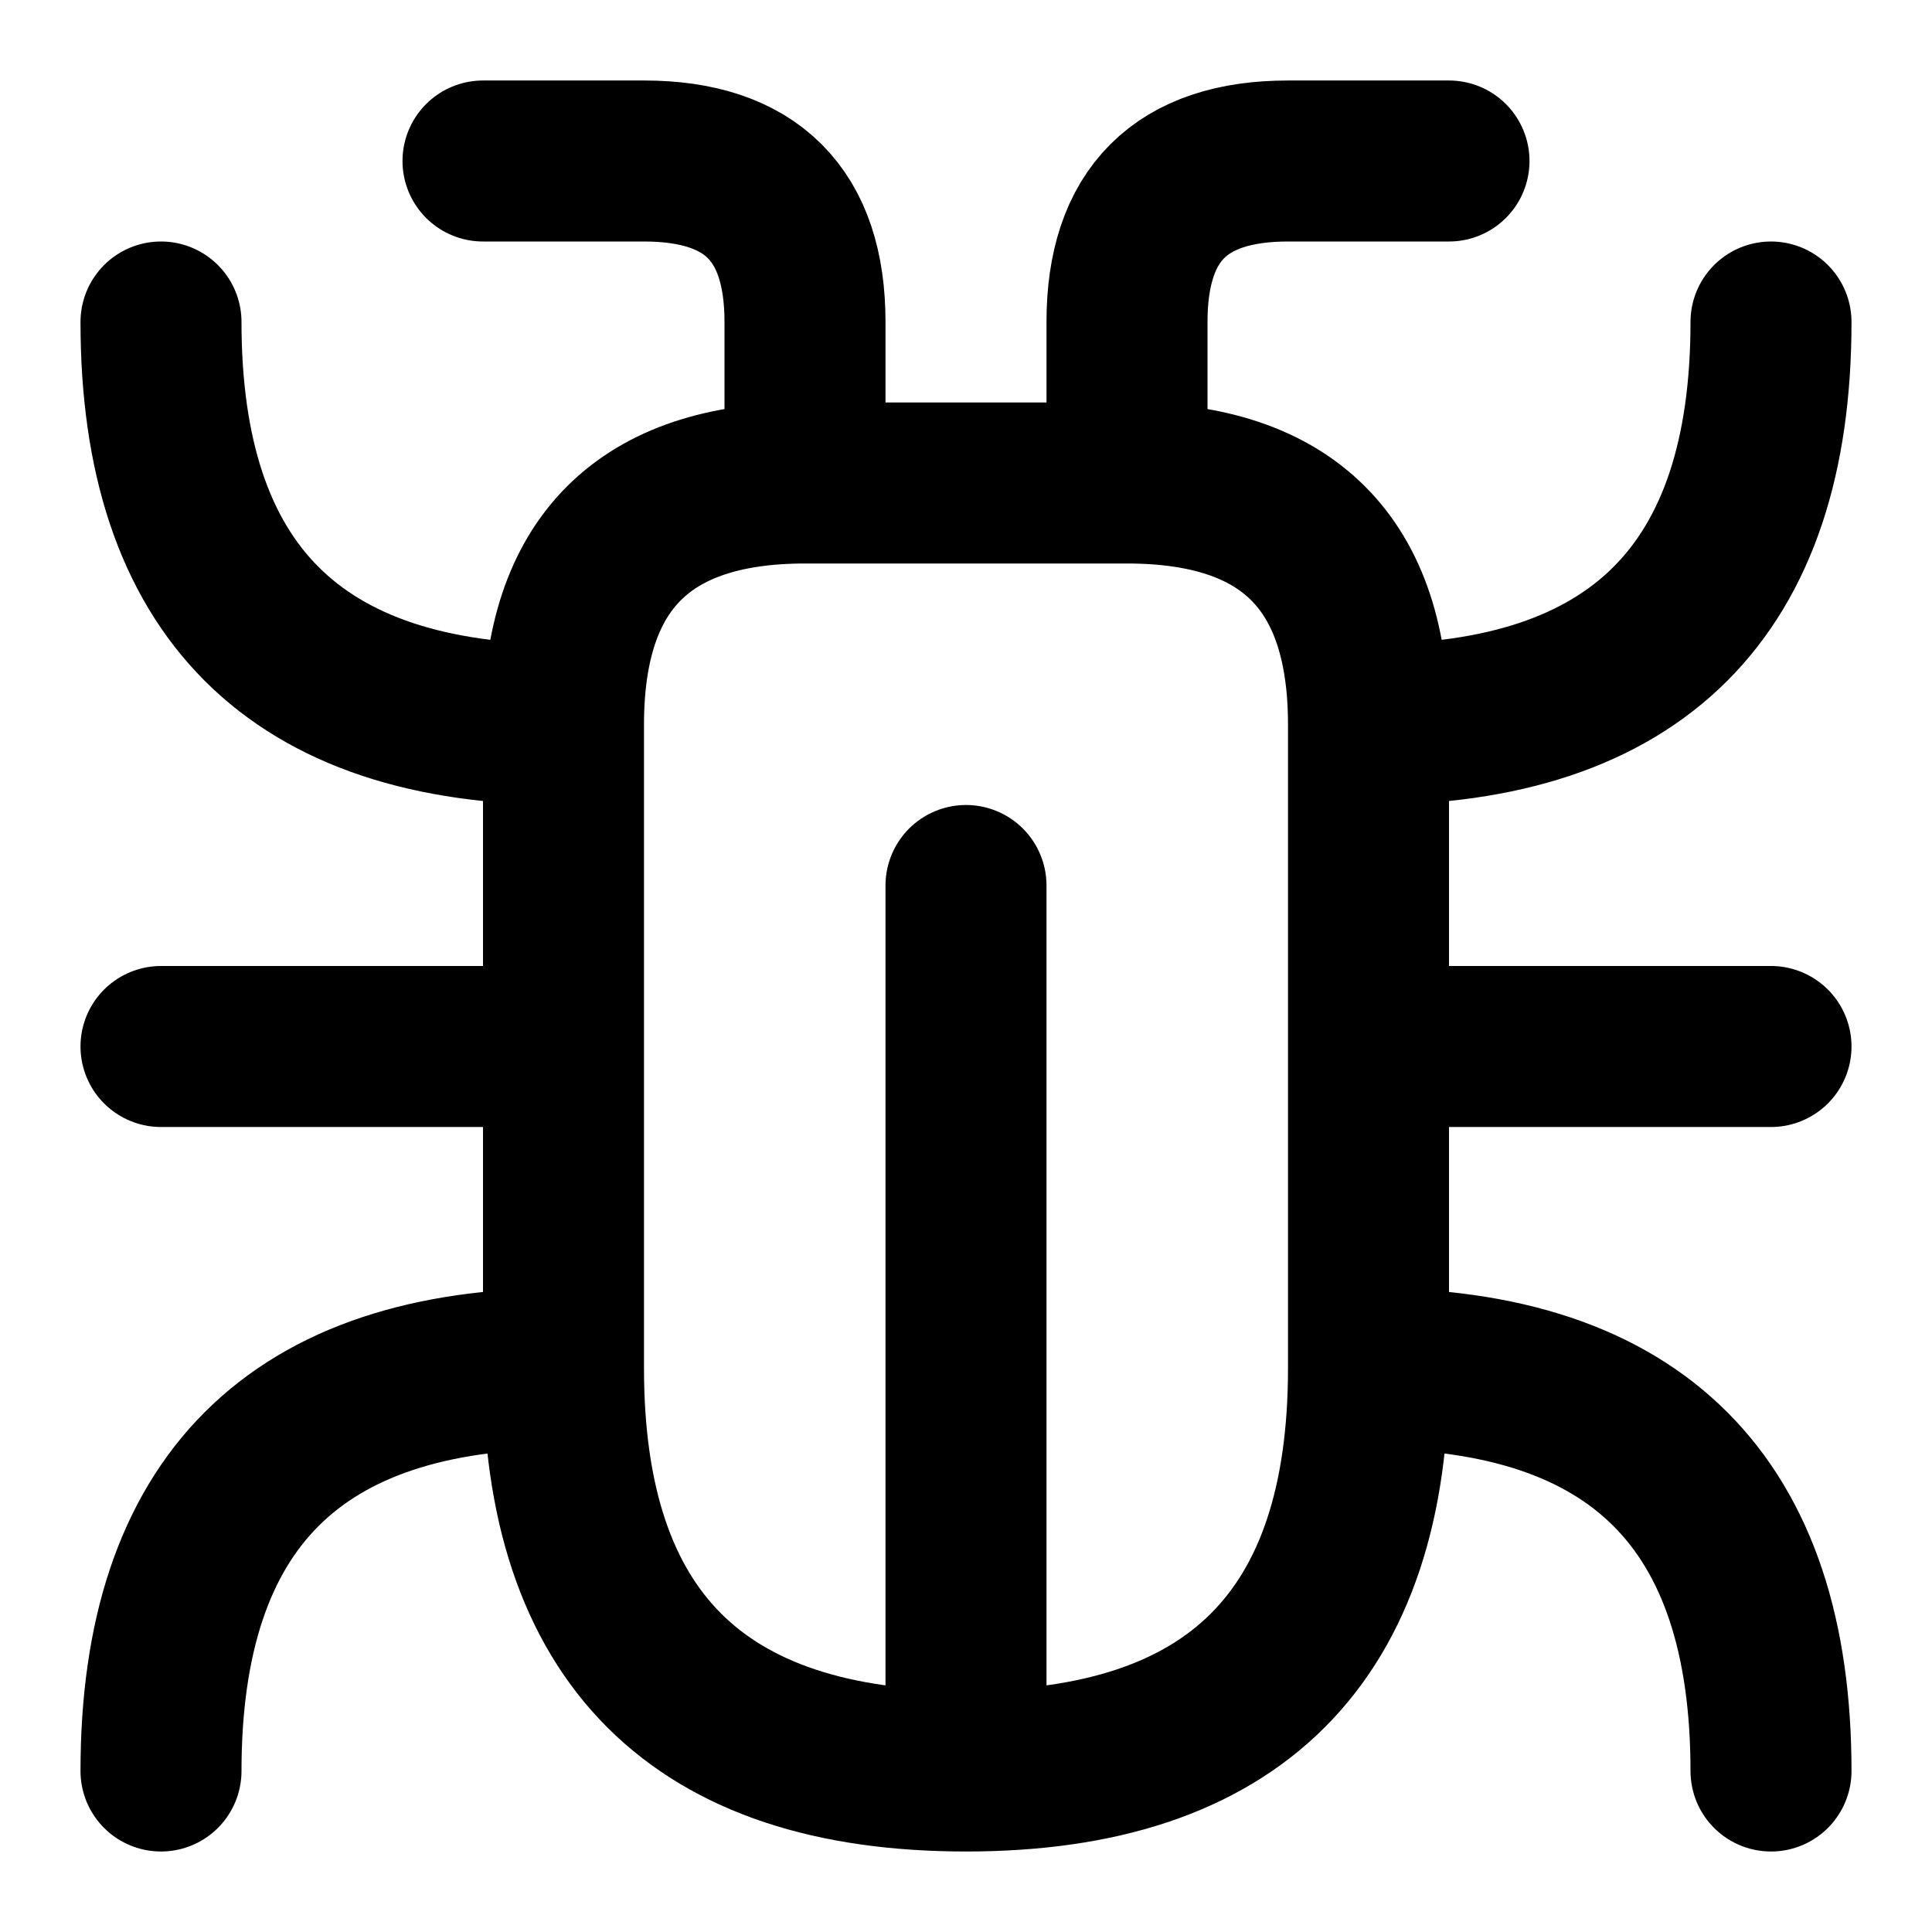
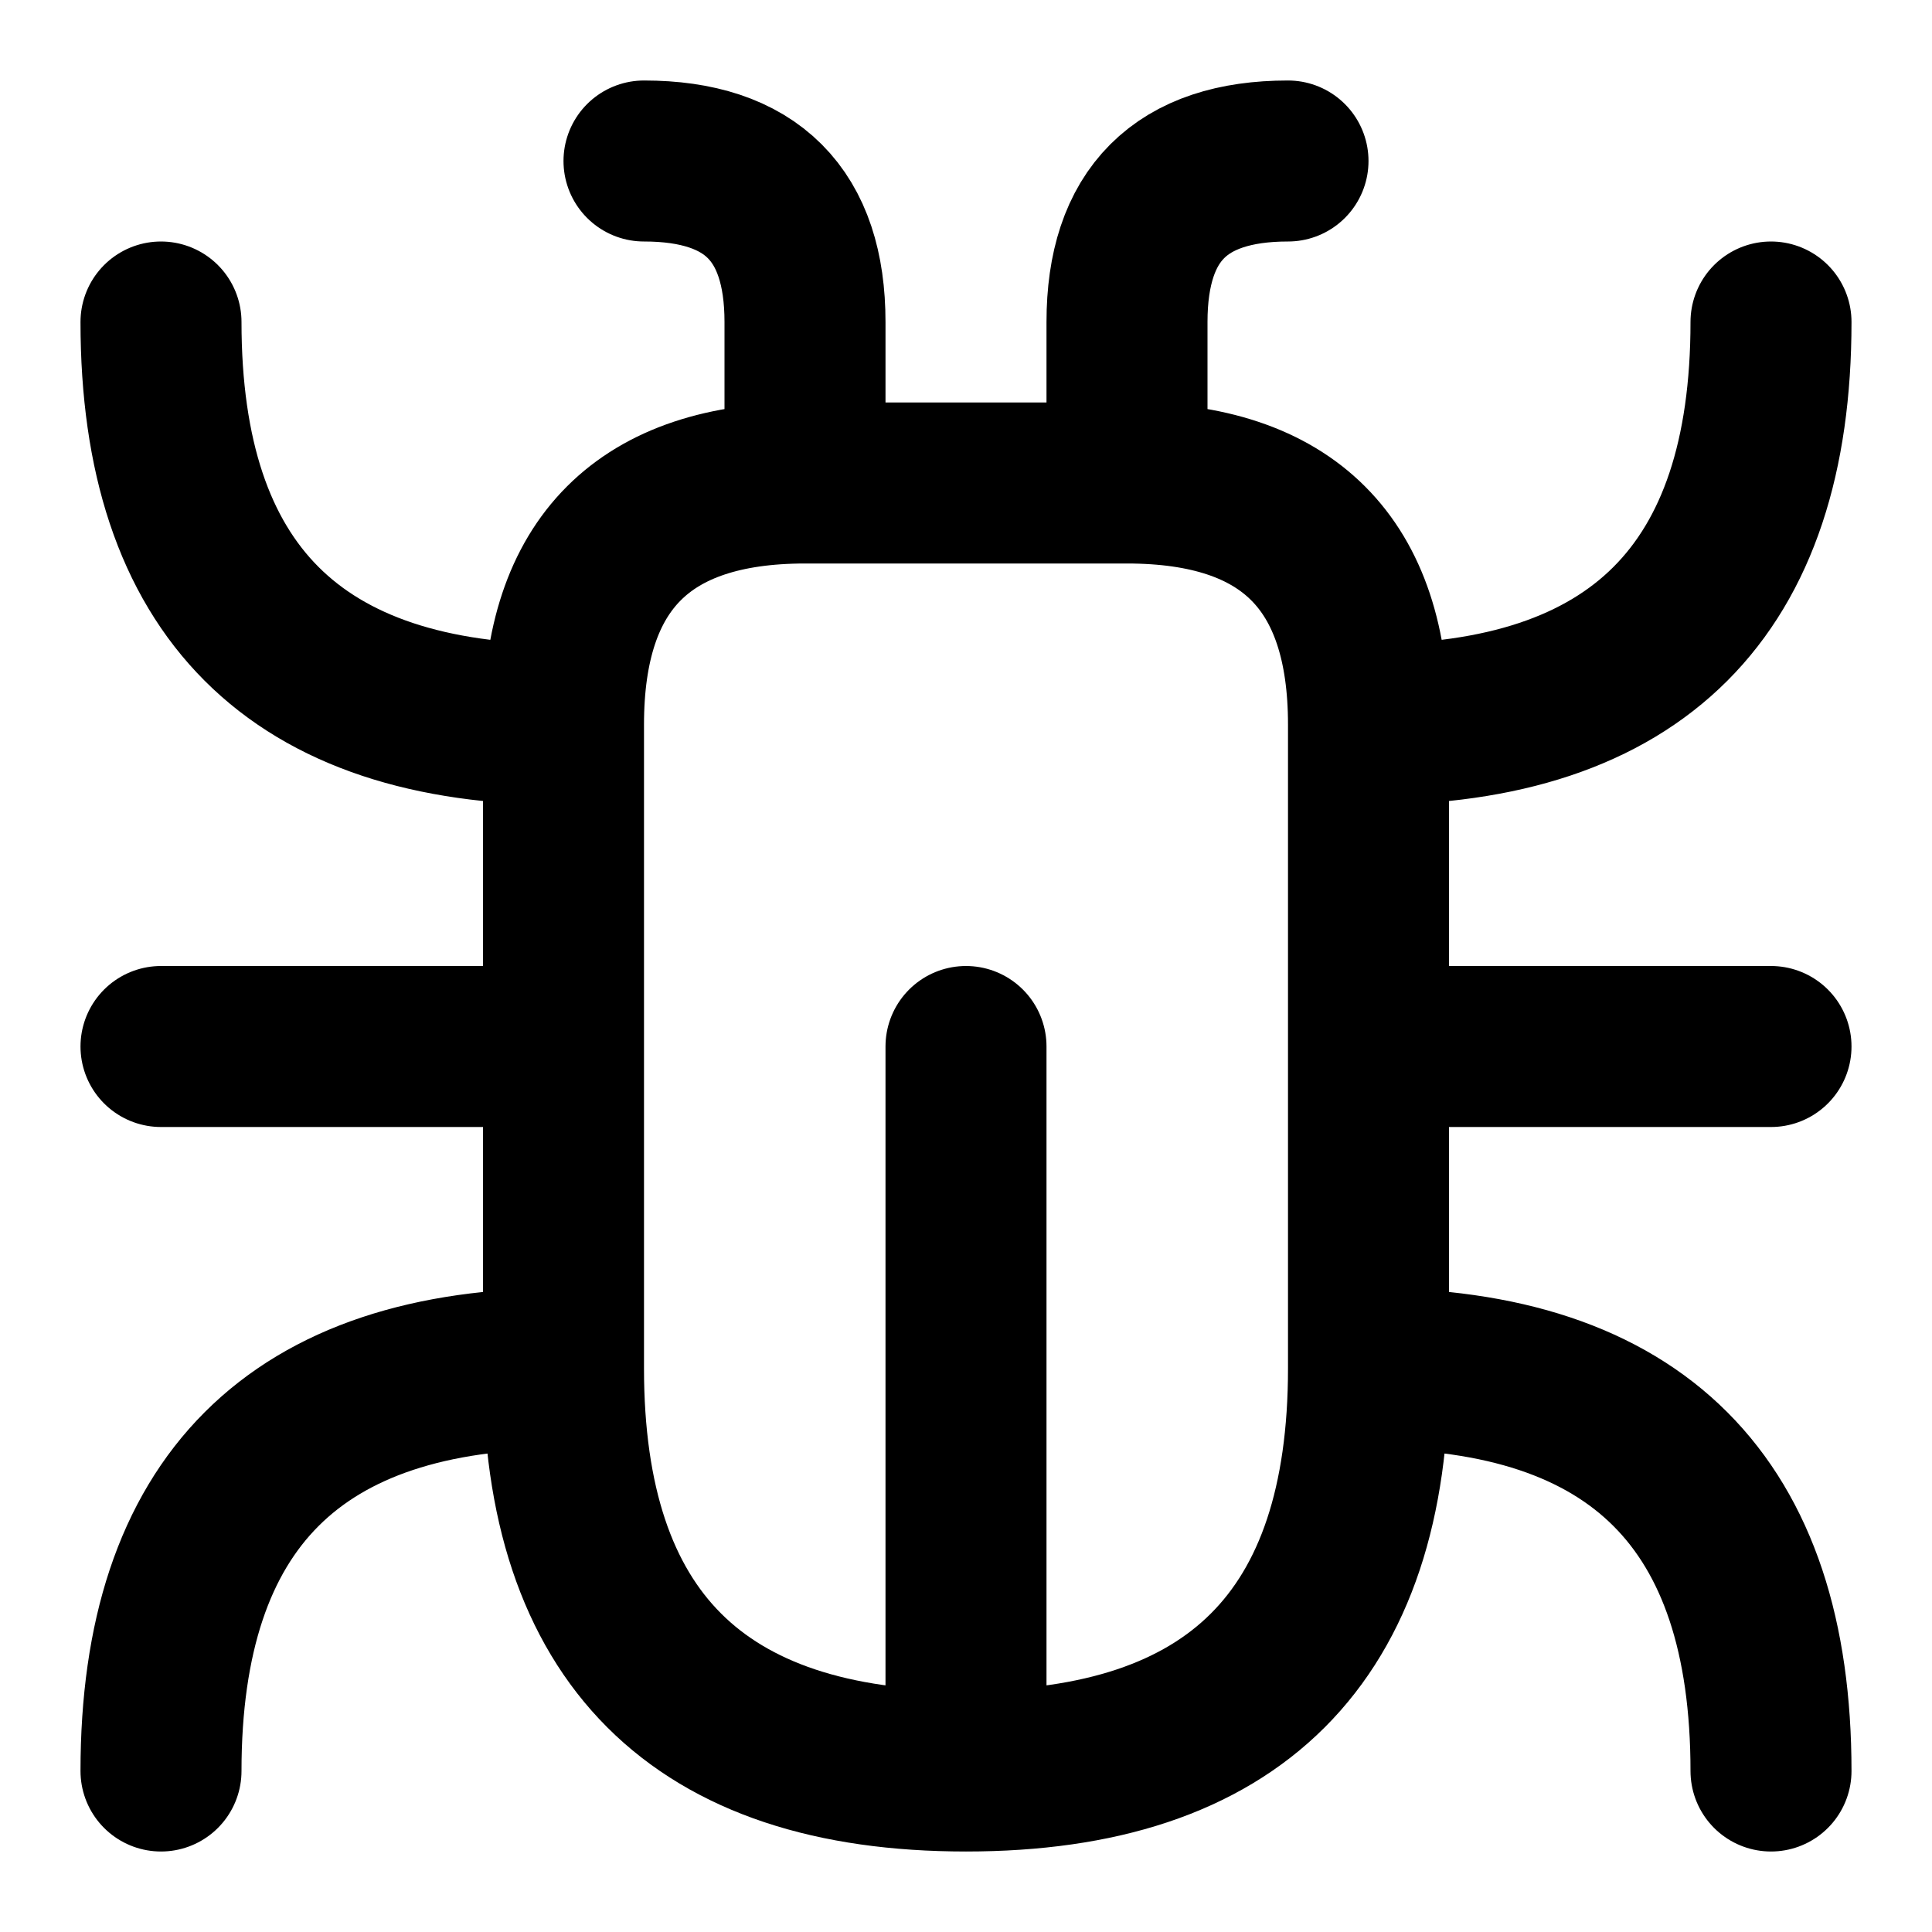
<svg xmlns="http://www.w3.org/2000/svg" class="i i-bug" viewBox="0 0 24 24" fill="none" stroke="currentColor" stroke-width="2" stroke-linecap="round" stroke-linejoin="round">
-   <path d="M17 9q0-3-3-3h-4Q7 6 7 9v8q0 5 5 5t5-5ZM6 2h2q2 0 2 2v2m4 0V4q0-2 2-2h2m-6 9v11m-5-9H2m5 4q-5 0-5 5M7 9Q2 9 2 4m15 5q5 0 5-5m-5 9h5m-5 4q5 0 5 5" />
+   <path d="M17 9q0-3-3-3h-4Q7 6 7 9v8q0 5 5 5t5-5Zm-7-3V4q0-2-2-2m6 4V4q0-2 2-2m-4 11v9m-5-9H2m5 4q-5 0-5 5M7 9Q2 9 2 4m15 5q5 0 5-5m-5 9h5m-5 4q5 0 5 5" />
</svg>
